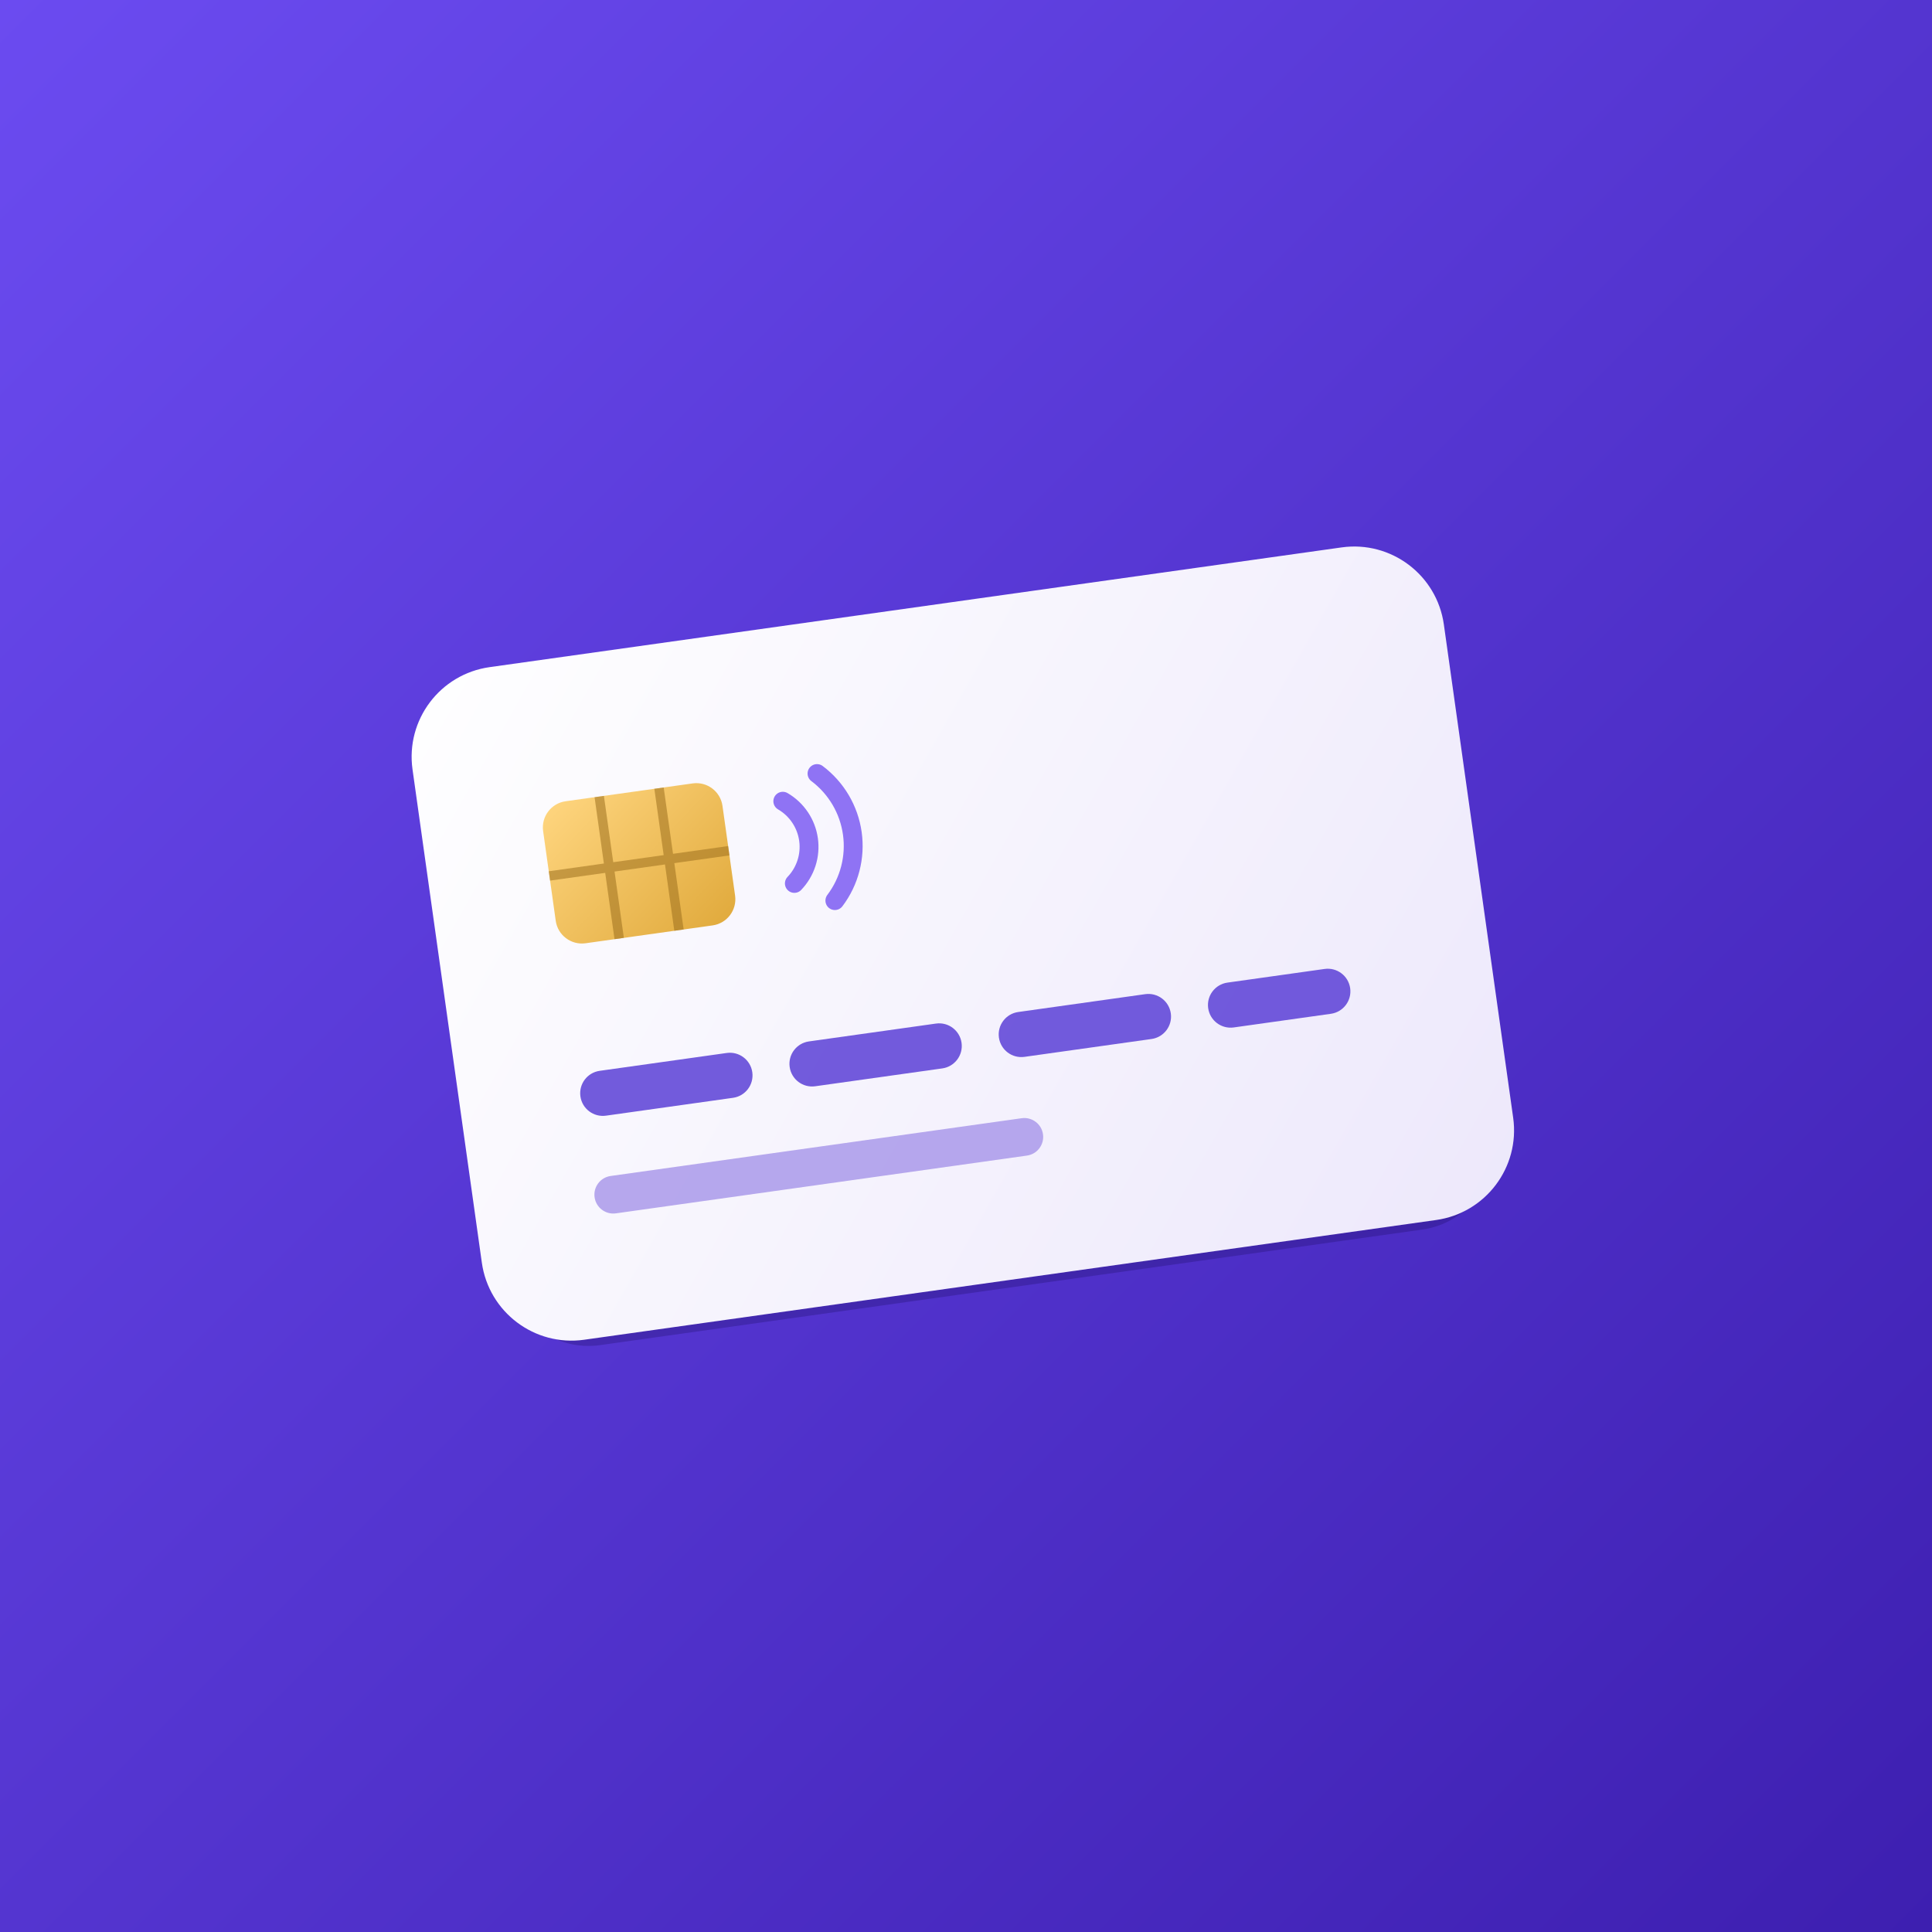
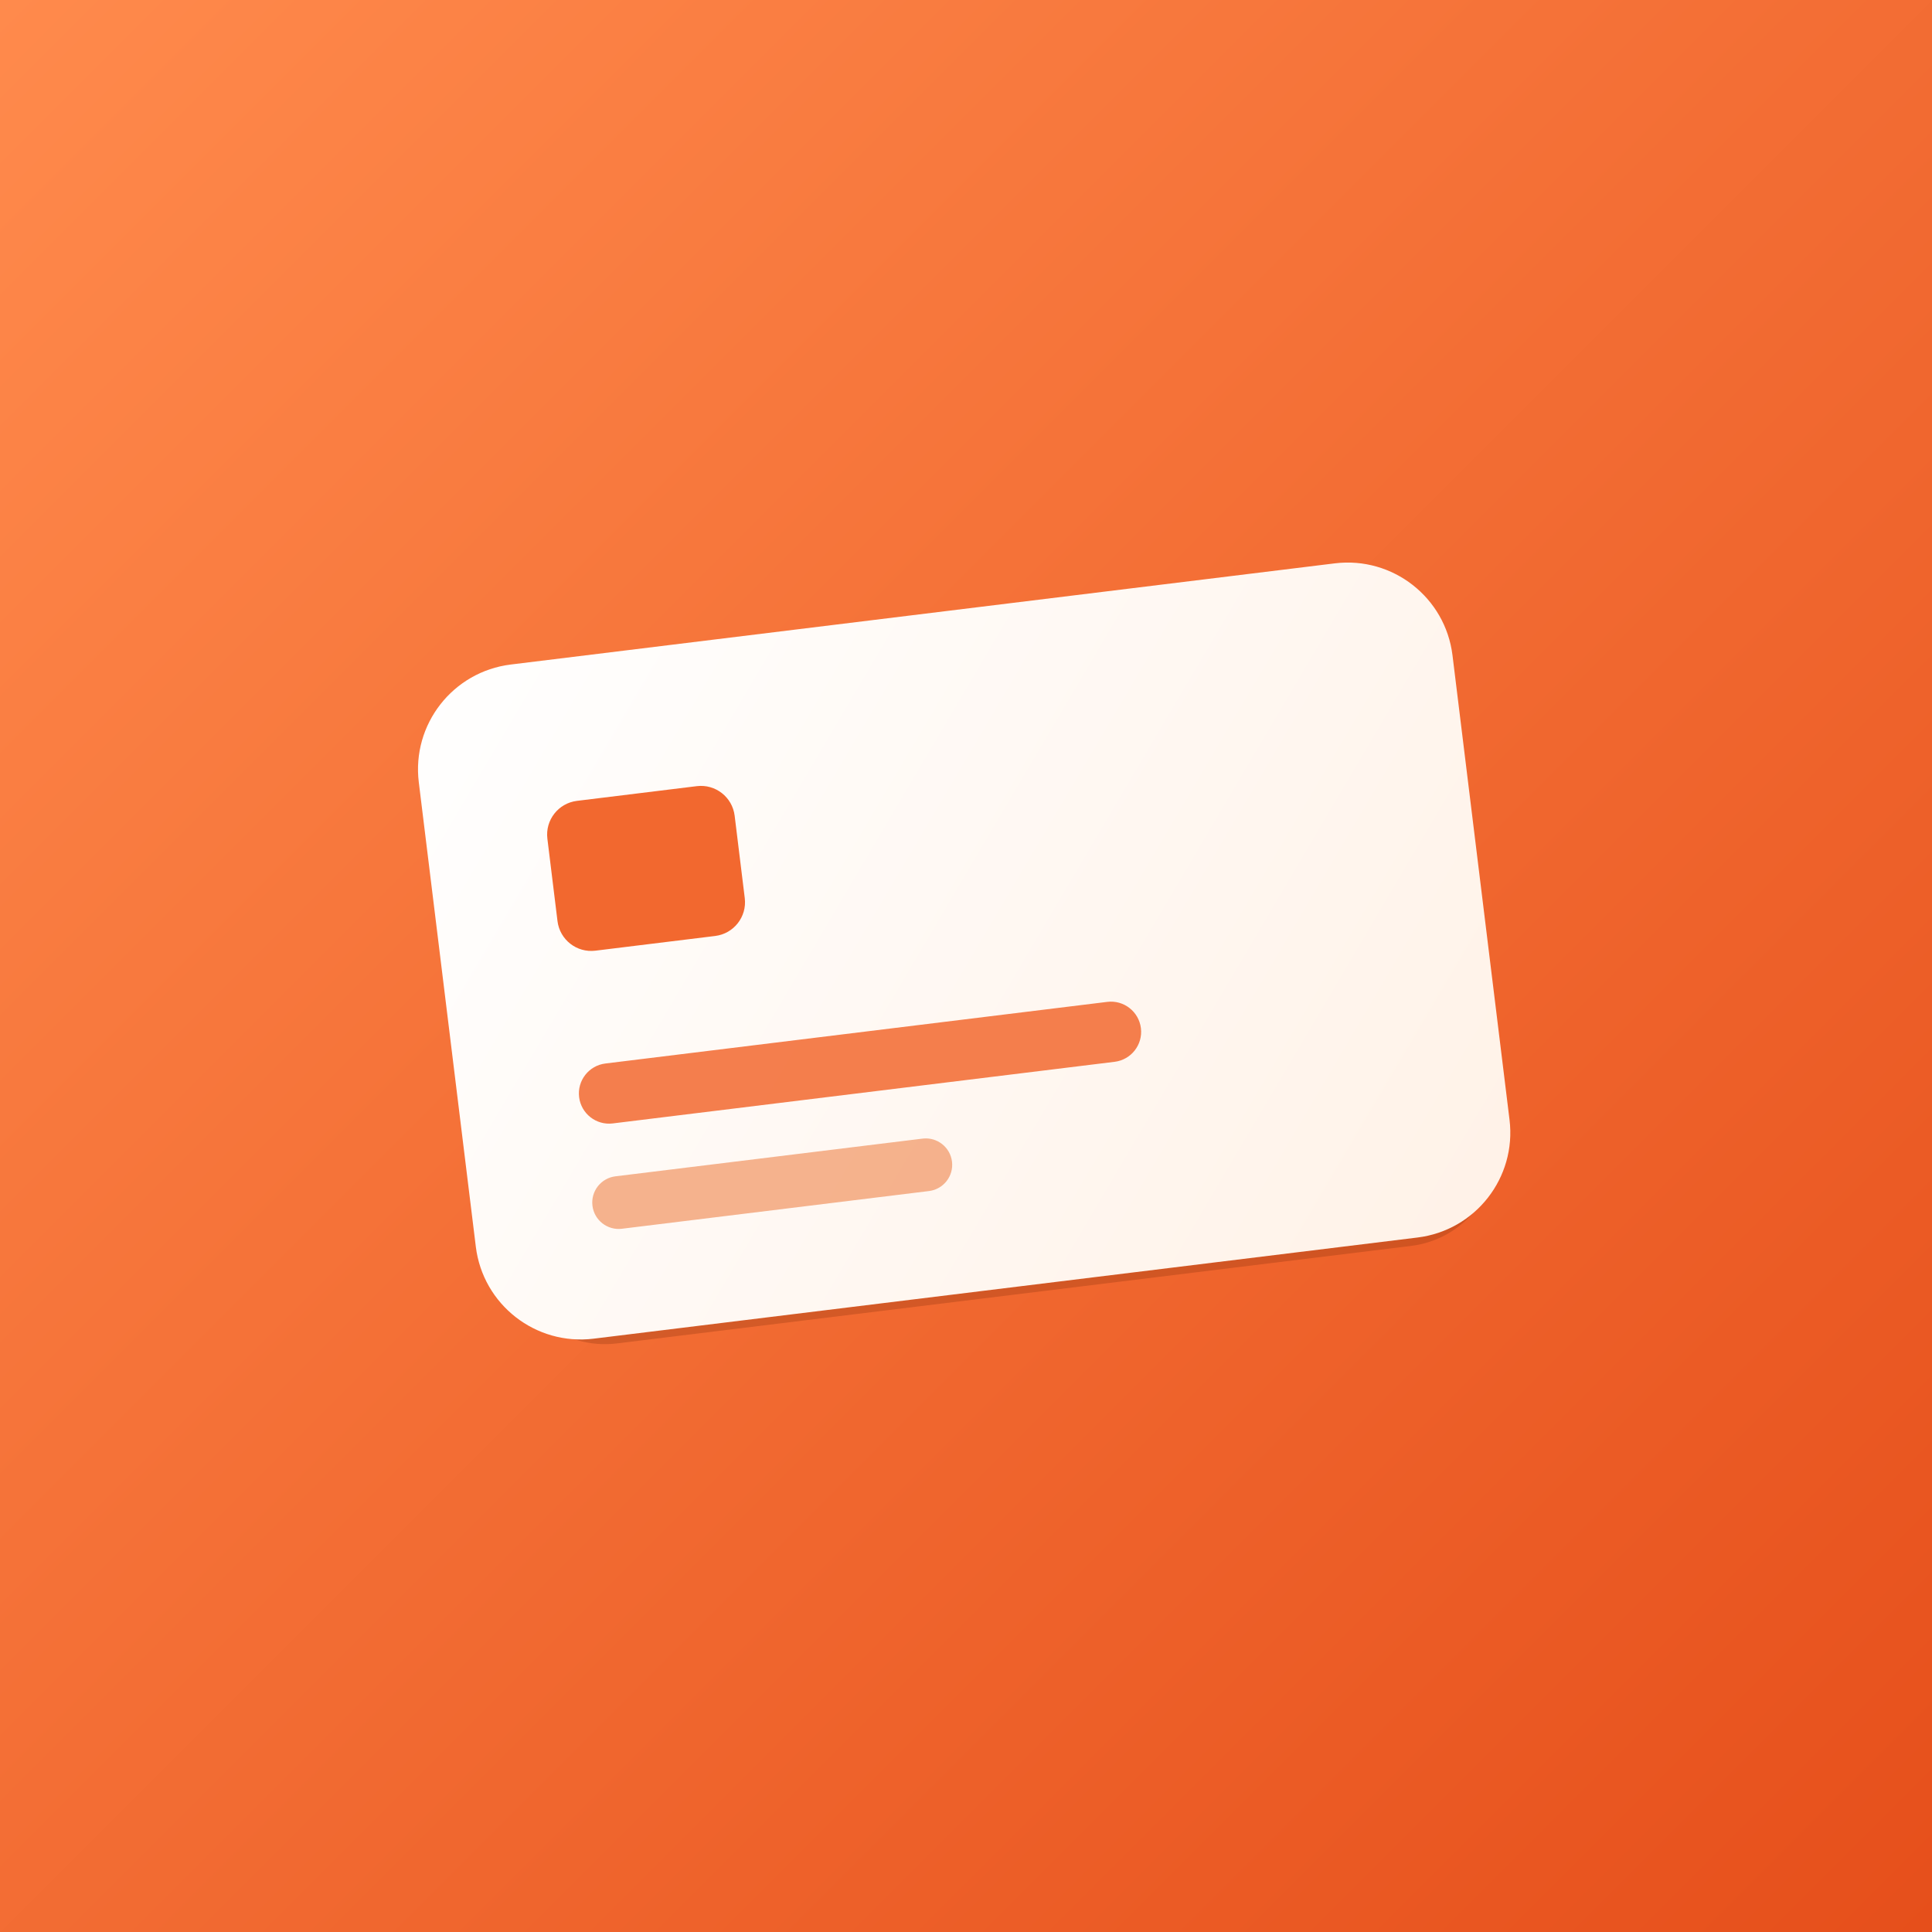
<svg xmlns="http://www.w3.org/2000/svg" width="512" height="512" viewBox="0 0 512 512" fill="none">
  <defs>
    <linearGradient id="bg" x1="0" y1="0" x2="512" y2="512" gradientUnits="userSpaceOnUse">
-       <stop offset="0" stop-color="#6B4BF0" />
-       <stop offset="1" stop-color="#3D1FB0" />
+       <stop offset="0" stop-color="#FF8A4C" />
+       <stop offset="1" stop-color="#E64F1B" />
    </linearGradient>
    <linearGradient id="card" x1="118" y1="150" x2="394" y2="362" gradientUnits="userSpaceOnUse">
      <stop offset="0" stop-color="#FFFFFF" />
-       <stop offset="1" stop-color="#ECE7FB" />
-     </linearGradient>
-     <linearGradient id="chip" x1="0" y1="0" x2="1" y2="1">
-       <stop offset="0" stop-color="#FFD680" />
-       <stop offset="1" stop-color="#E0A93B" />
+       <stop offset="1" stop-color="#FFF1E6" />
    </linearGradient>
  </defs>
  <rect width="512" height="512" fill="url(#bg)" />
-   <g transform="rotate(-8 256 256)">
-     <rect x="124" y="170" width="264" height="172" rx="22" fill="#1A0B5E" opacity="0.28" />
-     <rect x="118" y="160" width="276" height="180" rx="24" fill="url(#card)" />
-     <g transform="translate(150 198)">
-       <rect width="48" height="38" rx="7" fill="url(#chip)" />
-       <path d="M0 19 H48 M16 0 V38 M32 0 V38" stroke="#9C6F1E" stroke-width="2.5" opacity="0.55" />
-     </g>
-     <g transform="translate(214 200)" stroke="#7C5CF2" stroke-width="5" stroke-linecap="round" fill="none" opacity="0.85">
-       <path d="M0 6 A14 14 0 0 1 0 28" />
-       <path d="M10 0 A24 24 0 0 1 10 34" />
-     </g>
-     <g fill="#5B3FD6" opacity="0.85">
-       <rect x="150" y="270" width="46" height="12" rx="6" />
-       <rect x="206" y="270" width="46" height="12" rx="6" />
-       <rect x="262" y="270" width="46" height="12" rx="6" />
-       <rect x="318" y="270" width="38" height="12" rx="6" />
-     </g>
-     <rect x="150" y="298" width="120" height="10" rx="5" fill="#A593E8" opacity="0.8" />
+   <g transform="rotate(-7 256 256)">
+     <rect x="126" y="172" width="264" height="172" rx="26" fill="#7A2A09" opacity="0.26" />
+     <rect x="118" y="162" width="276" height="180" rx="28" fill="url(#card)" />
+     <rect x="150" y="200" width="50" height="40" rx="9" fill="#F2682F" />
+     <rect x="150" y="270" width="150" height="16" rx="8" fill="#F2682F" opacity="0.85" />
+     <rect x="150" y="300" width="96" height="14" rx="7" fill="#F2A073" opacity="0.8" />
  </g>
</svg>
